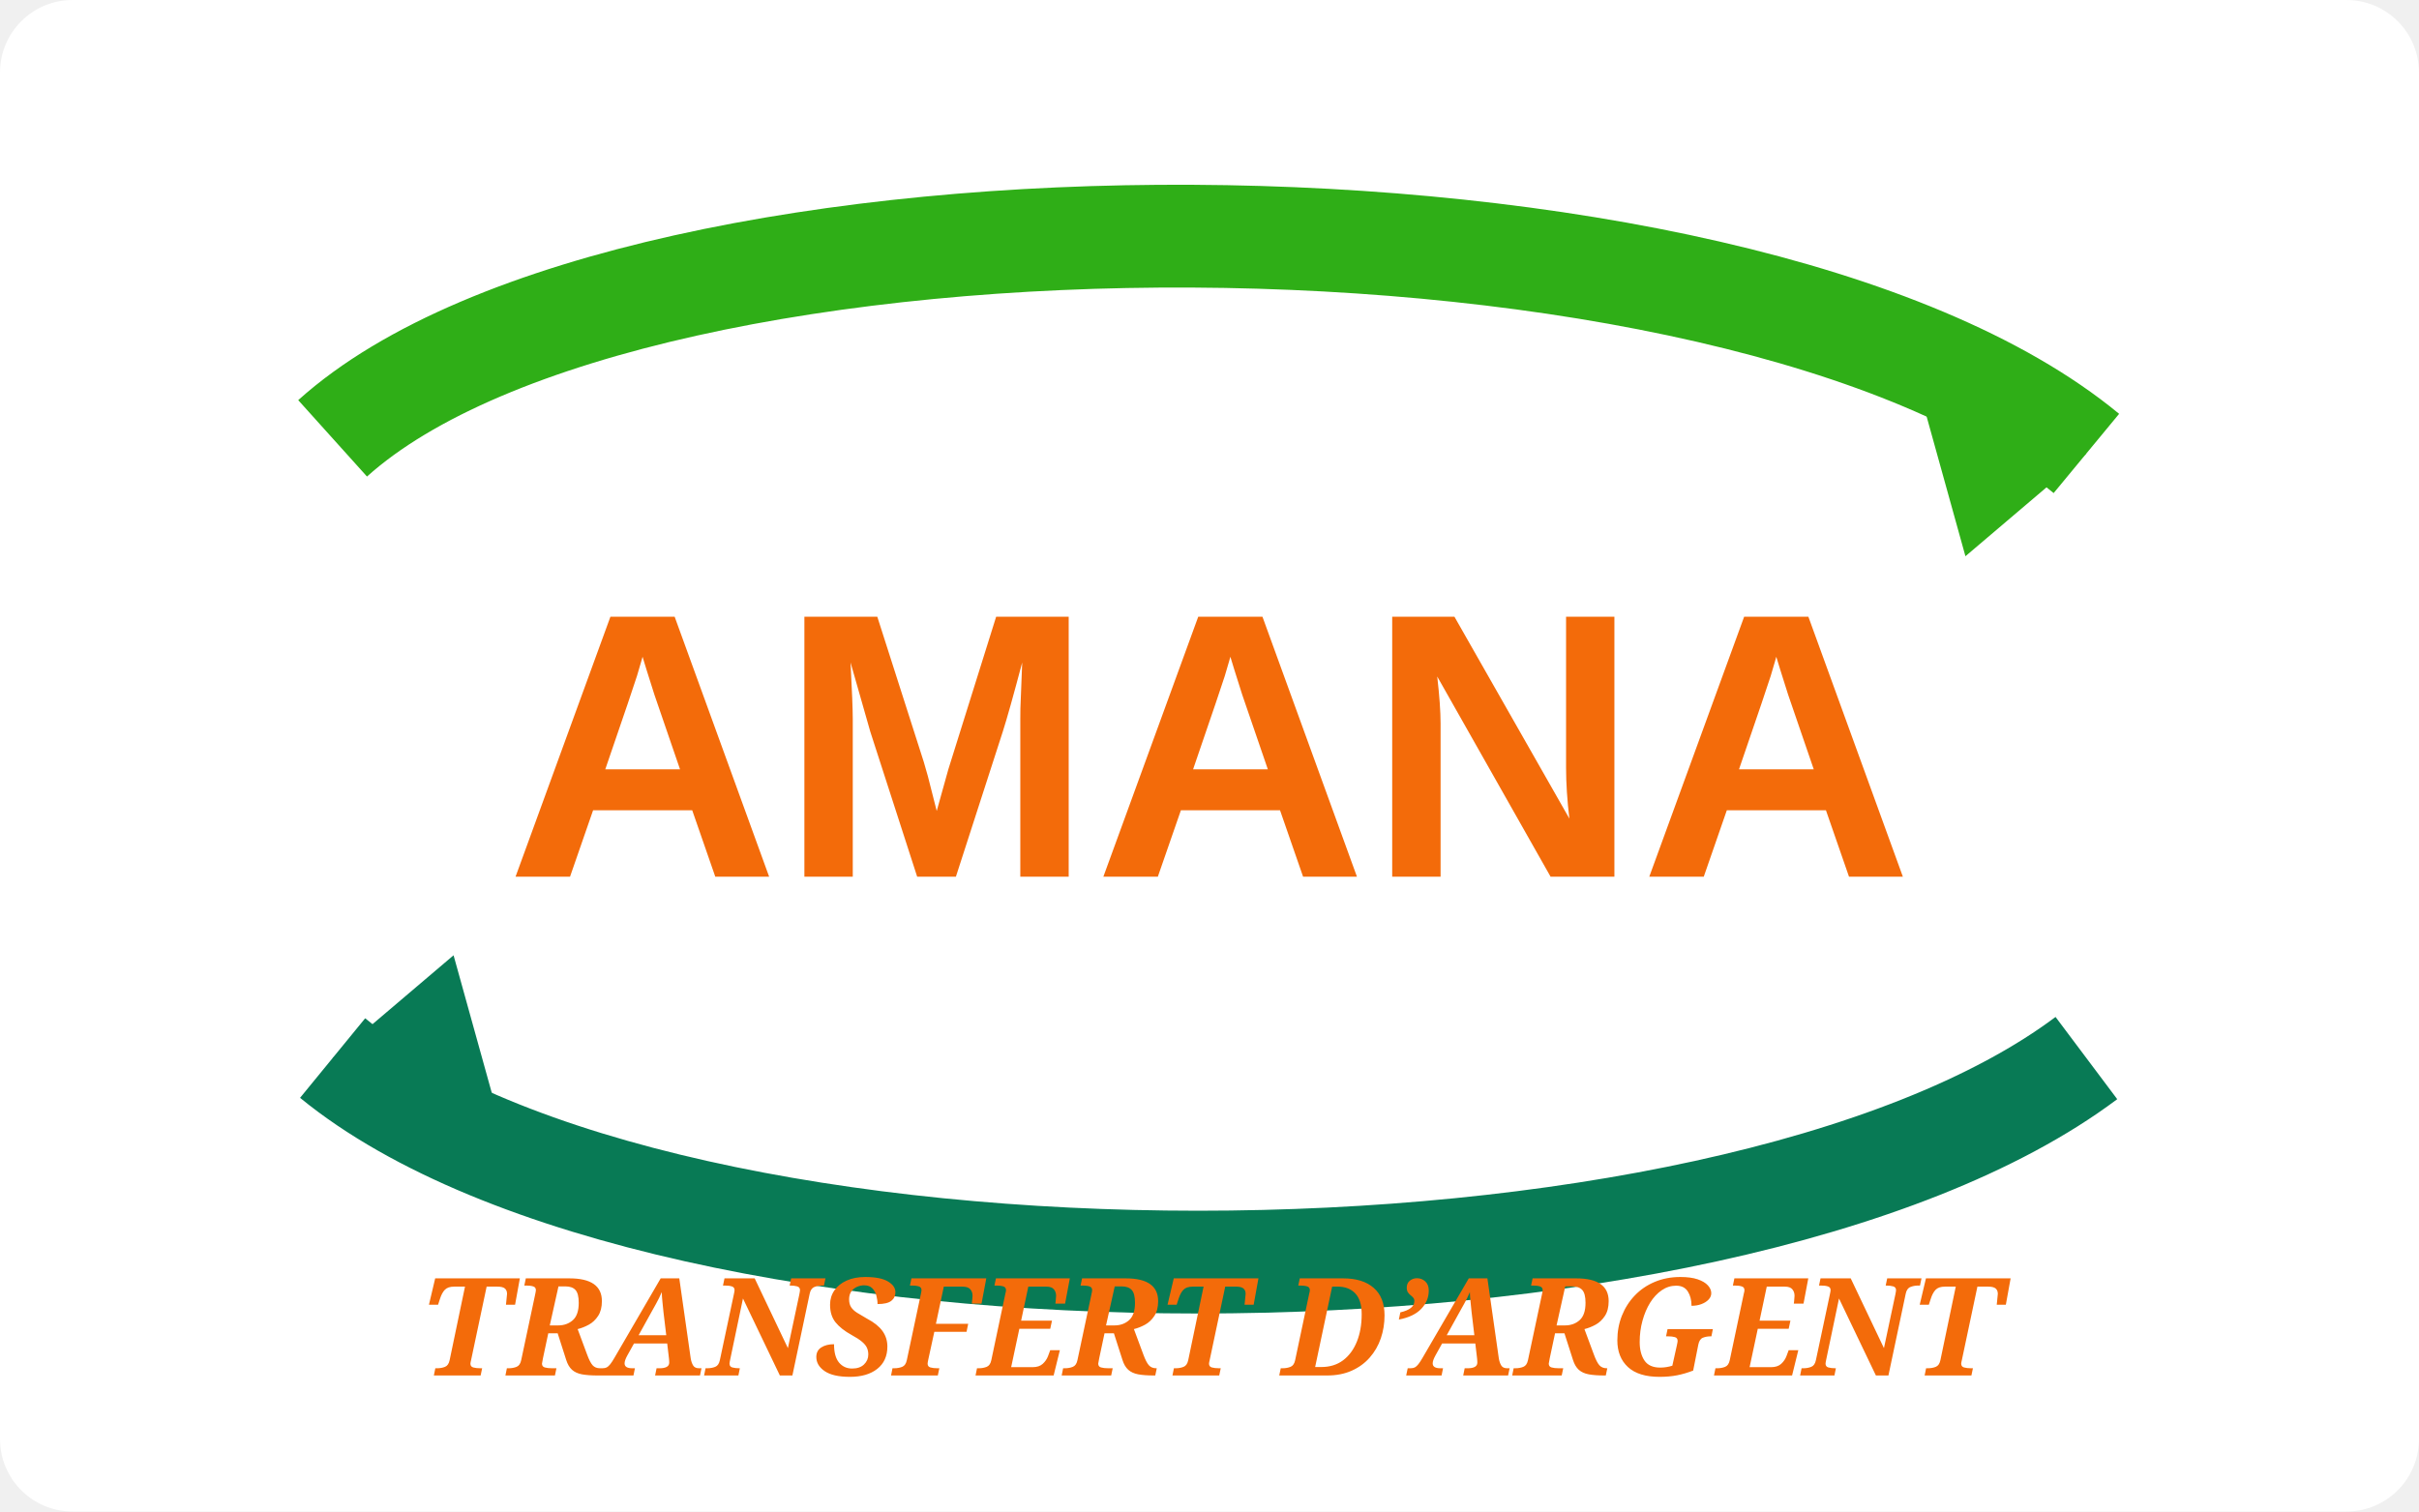
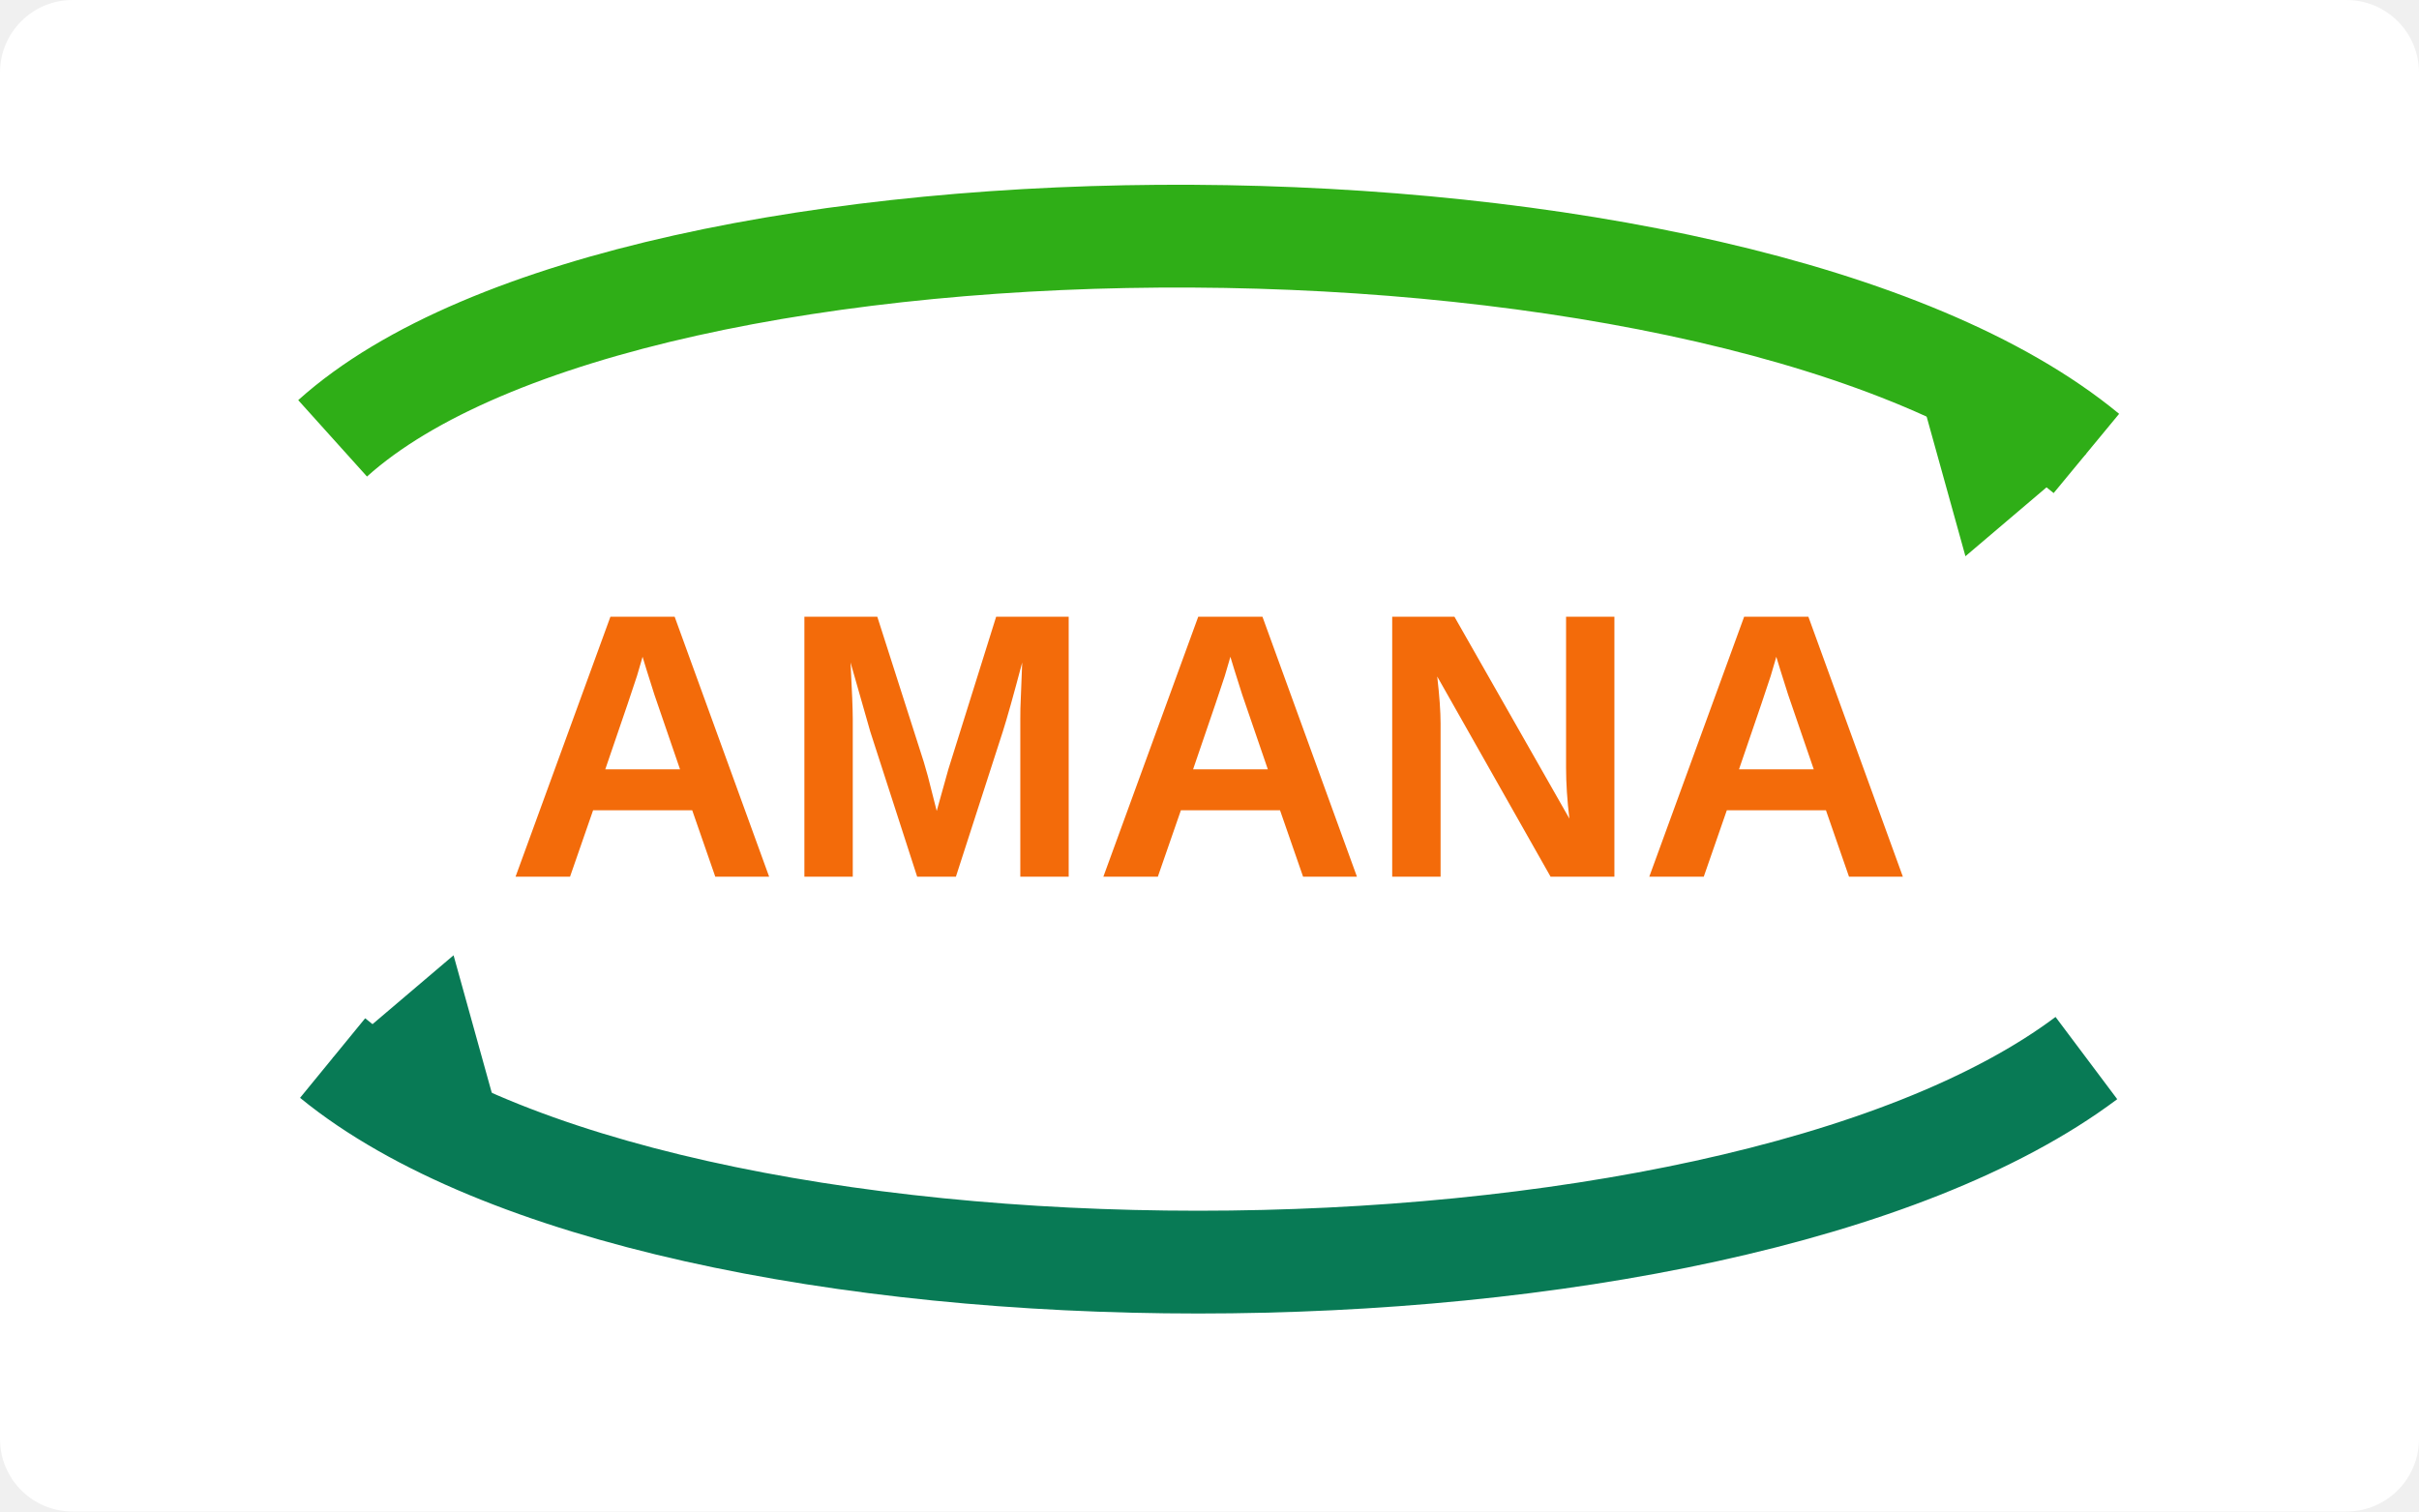
<svg xmlns="http://www.w3.org/2000/svg" viewBox="0 0 800 500">
  <rect width="800" height="500" rx="24" fill="#fff" />
  <path d="M110 145 C210 55 575 55 690 150" fill="none" stroke="#2FAE17" stroke-width="34" />
  <path d="M690 150l-55-20 15 54z" fill="#2FAE17" />
  <path d="M690 350 C570 440 220 440 110 350" fill="none" stroke="#087A55" stroke-width="34" />
  <path d="M110 350l55 20-15-54z" fill="#087A55" />
  <text x="400" y="290" text-anchor="middle" font-family="Arial,sans-serif" font-size="125" font-weight="700" fill="#F36B0A">AMANA</text>
-   <text x="400" y="455" text-anchor="middle" font-family="Georgia,serif" font-size="45" font-style="italic" font-weight="700" fill="#F36B0A">TRANSFERT D’ARGENT</text>
</svg>
